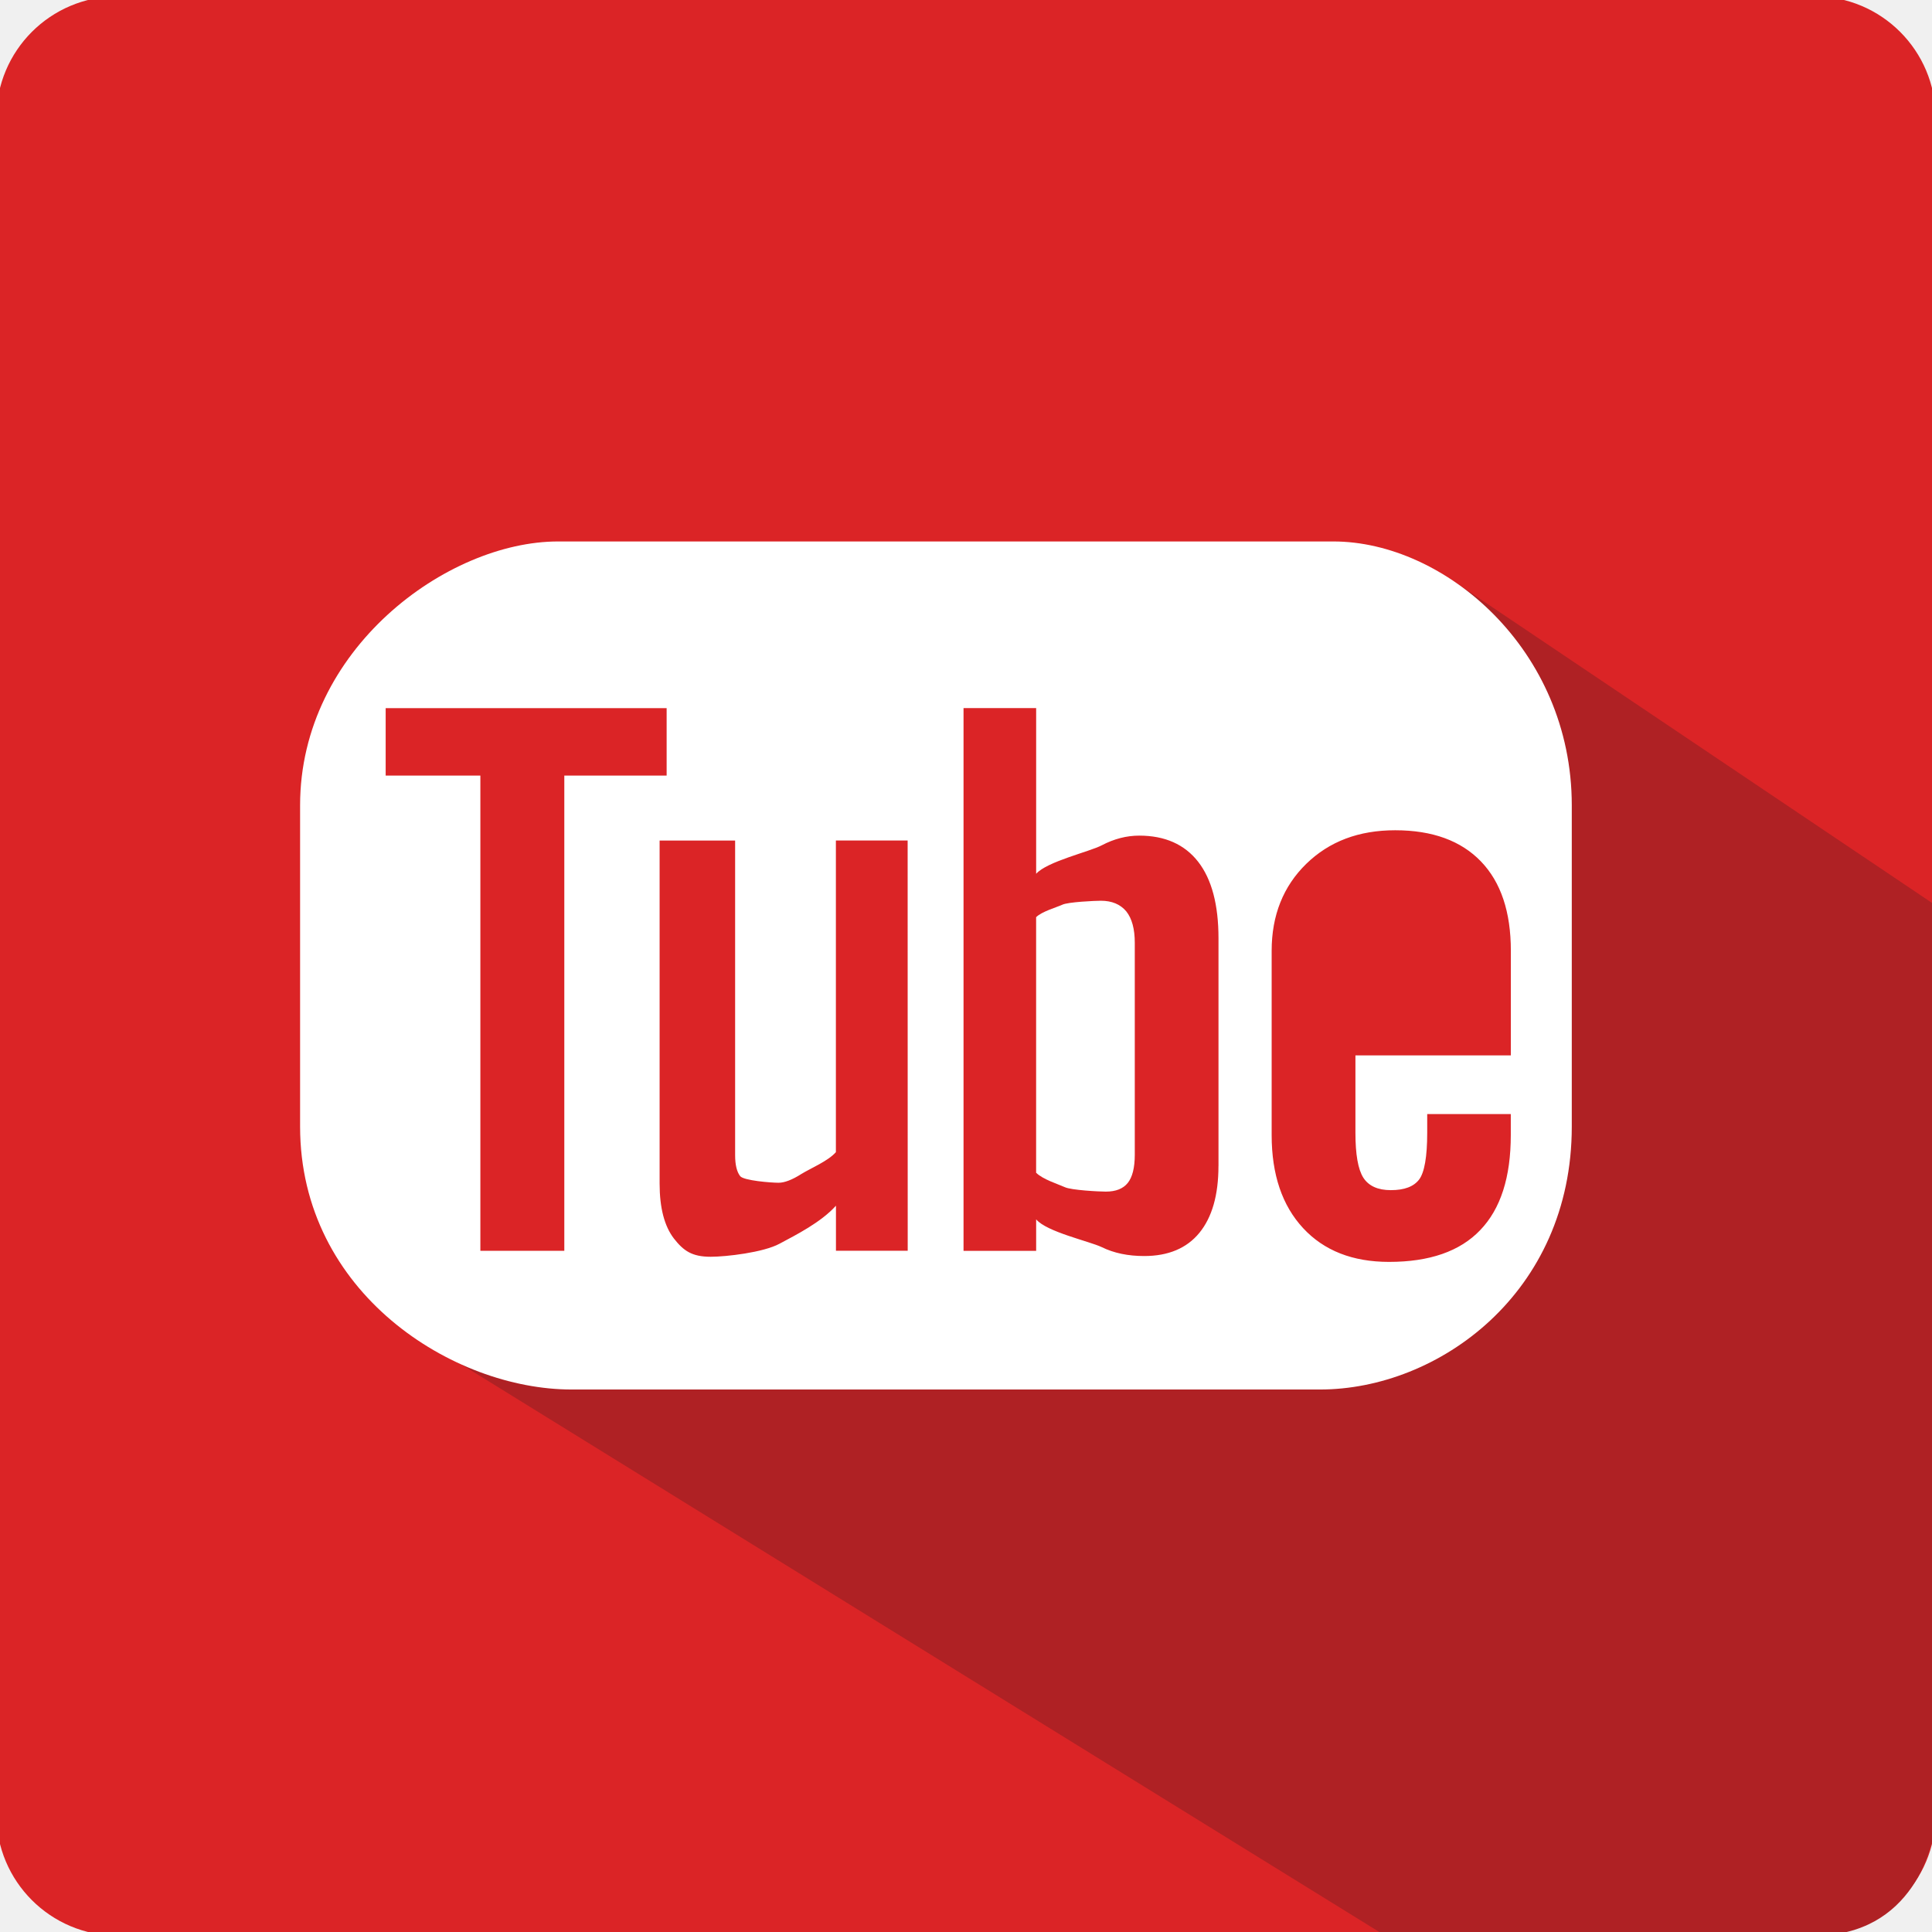
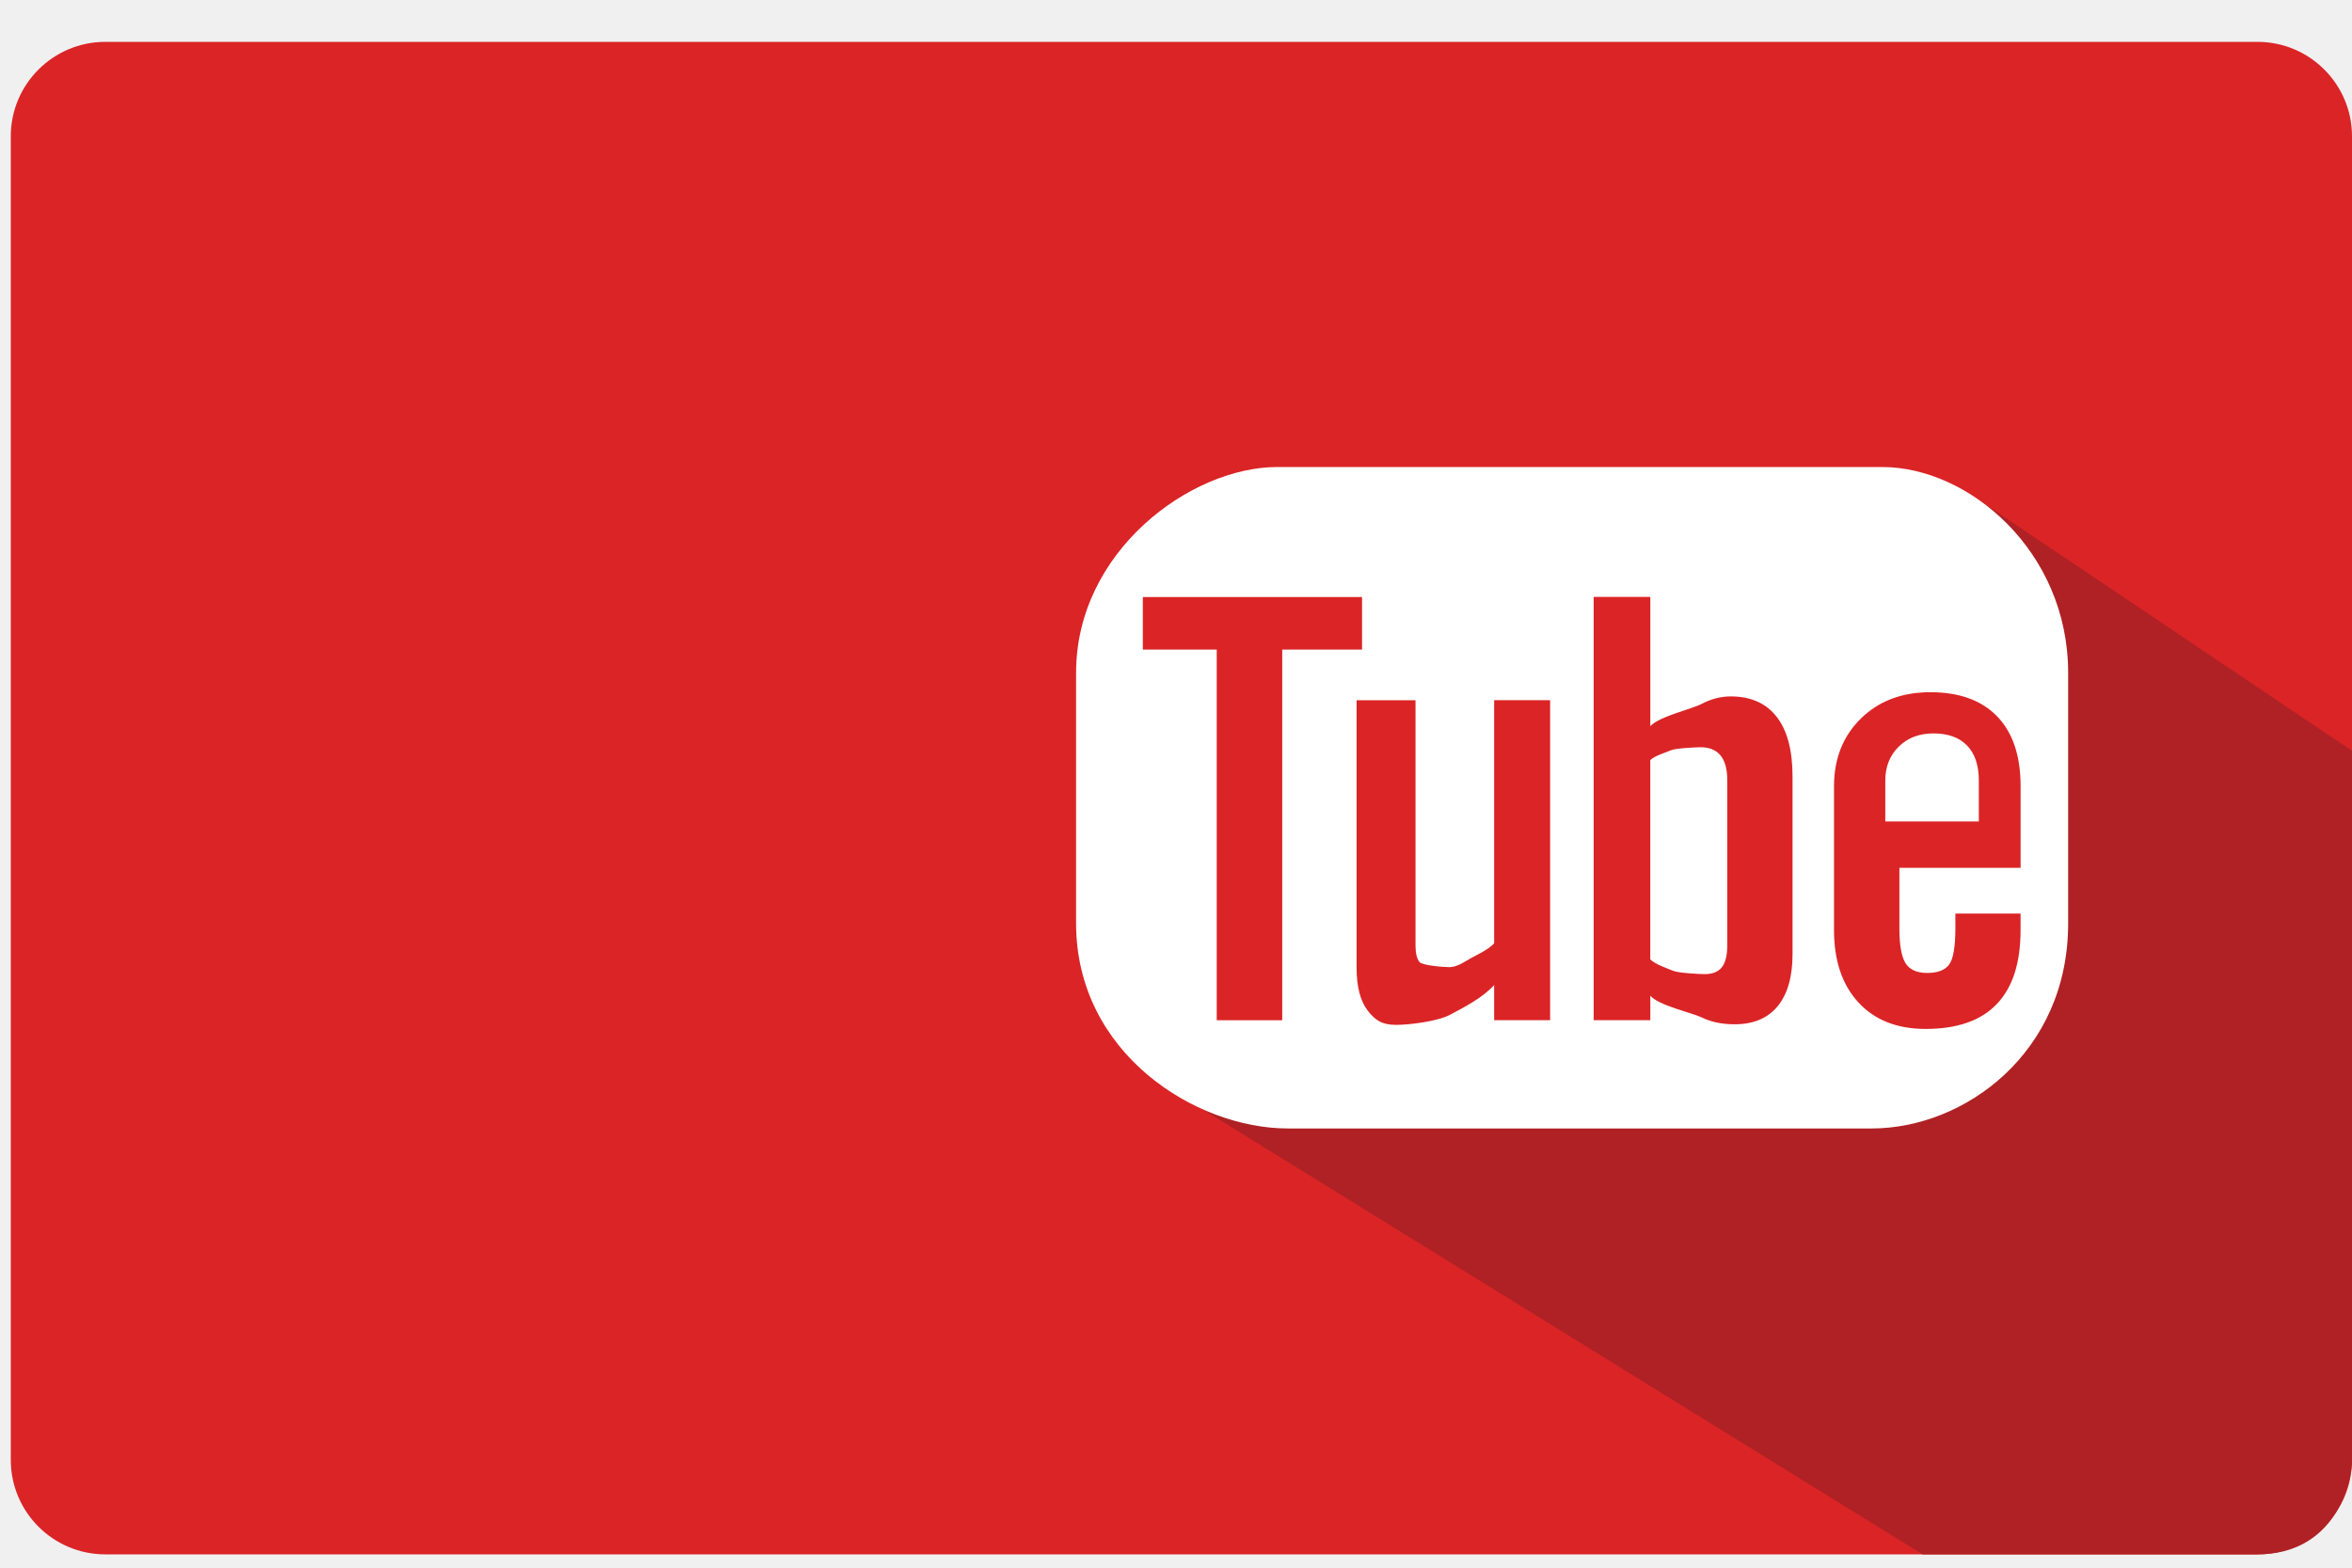
- <svg xmlns="http://www.w3.org/2000/svg" version="1.1" id="Layer_1" x="0px" y="0px" width="58px" height="58px" viewBox="-10 -10 58 58" enable-background="new -10 -10 58 58" xml:space="preserve">
+ <svg xmlns="http://www.w3.org/2000/svg" version="1.1" id="Layer_1" x="0px" y="0px" width="60px" height="40px" viewBox="-10 0 60 40" enable-background="new -10 0 60 40" xml:space="preserve">
  <g>
-     <path fill="#DB2426" d="M-6.47-10.109h50.94c2.01,0,3.639,1.629,3.639,3.639v50.94c0,2.01-1.629,3.639-3.639,3.639H-6.47   c-2.01,0-3.639-1.629-3.639-3.639V-6.47C-10.109-8.48-8.479-10.109-6.47-10.109z" />
-     <path fill="#FFFFFF" d="M23.049,17.041c-0.175,0-0.988,0.037-1.157,0.119c-0.17,0.078-0.62,0.205-0.787,0.375v7.671   c0.196,0.199,0.674,0.348,0.863,0.434c0.188,0.089,1.022,0.133,1.229,0.133c0.3,0,0.518-0.086,0.659-0.26   c0.138-0.173,0.211-0.452,0.211-0.849v-6.358c0-0.417-0.084-0.732-0.257-0.948C23.631,17.146,23.377,17.041,23.049,17.041z" />
-     <path fill="#AF2124" d="M1.857,29.729l29.728,18.38c0,0,9.954,0,12.886,0s3.639-2.66,3.639-3.639s0-27.29,0-27.29L33.68,7.475   l2.451,6.37l0.152,13.038l-6.367,4.094L1.857,29.729z" />
-     <path fill="#FFFFFF" d="M30.029,6.255H6.753c-3.332,0-7.744,3.237-7.744,7.919v9.647c0,4.997,4.595,7.893,8.149,7.893h22.469   c3.554,0,7.559-2.896,7.559-7.893v-9.647C37.184,9.492,33.361,6.255,30.029,6.255z M10.013,13.284H6.941V27.55h-2.52V13.284H1.578   v-2.025h8.435V13.284z M17.25,27.549h-2.154v-1.353c-0.453,0.503-1.204,0.879-1.693,1.141c-0.486,0.264-1.609,0.392-2.067,0.392   c-0.567,0-0.817-0.181-1.105-0.548c-0.283-0.369-0.429-0.915-0.429-1.65V15.234h2.267v9.445c0,0.291,0.052,0.503,0.152,0.63   c0.106,0.133,0.922,0.198,1.152,0.198c0.176,0,0.406-0.086,0.679-0.26c0.277-0.172,0.812-0.392,1.042-0.659v-9.355h2.154   L17.25,27.549L17.25,27.549z M26.579,25.004c0,0.872-0.192,1.541-0.573,2.007c-0.38,0.464-0.936,0.696-1.658,0.696   c-0.48,0-0.904-0.086-1.275-0.268c-0.374-0.178-1.65-0.455-1.967-0.833v0.945h-2.18V11.257h2.18v4.975   c0.329-0.371,1.603-0.662,1.969-0.855c0.372-0.195,0.746-0.291,1.126-0.291c0.772,0,1.362,0.264,1.768,0.784   c0.409,0.525,0.611,1.292,0.611,2.3v6.834C26.581,25.004,26.579,25.004,26.579,25.004z M35.356,21.684h-4.665v2.323   c0,0.648,0.078,1.097,0.237,1.348c0.162,0.251,0.438,0.374,0.827,0.374c0.406,0,0.686-0.106,0.849-0.32   c0.158-0.211,0.242-0.679,0.242-1.402v-0.562h2.509v0.631c0,1.262-0.303,2.215-0.919,2.854c-0.608,0.637-1.521,0.953-2.736,0.953   c-1.092,0-1.953-0.337-2.58-1.014c-0.627-0.676-0.944-1.607-0.944-2.793v-5.532c0-1.065,0.348-1.936,1.039-2.611   c0.691-0.673,1.576-1.008,2.669-1.008c1.117,0,1.975,0.313,2.575,0.936c0.599,0.622,0.898,1.517,0.898,2.683L35.356,21.684   L35.356,21.684z" />
+     <path fill="#DB2426" d="M-7.313,1.068h54.901C48.92,1.068,50,2.148,50,3.479v33.769c0,1.332-1.08,2.412-2.412,2.412H-7.313   c-1.332,0-2.412-1.08-2.412-2.412V3.48C-9.725,2.148-8.644,1.068-7.313,1.068z" />
+     <path fill="#FFFFFF" d="M33.388,19.066c-0.116,0-0.655,0.025-0.767,0.079c-0.113,0.052-0.411,0.136-0.522,0.249v5.085   c0.13,0.132,0.447,0.231,0.572,0.288c0.125,0.059,0.677,0.088,0.815,0.088c0.199,0,0.343-0.057,0.437-0.172   c0.091-0.115,0.14-0.3,0.14-0.563v-4.215c0-0.276-0.056-0.485-0.17-0.628C33.774,19.135,33.605,19.066,33.388,19.066z" />
+     <path fill="#AF2124" d="M19.339,27.476L39.046,39.66c0,0,6.599,0,8.542,0c1.944,0,2.412-1.763,2.412-2.412   c0-0.649,0-18.091,0-18.091l-9.566-6.434l1.625,4.223l0.101,8.643l-4.221,2.714L19.339,27.476z" />
+     <path fill="#FFFFFF" d="M38.015,11.916h-15.43c-2.209,0-5.134,2.146-5.134,5.25v6.395c0,3.313,3.046,5.232,5.402,5.232h14.895   c2.356,0,5.011-1.92,5.011-5.232v-6.395C42.758,14.061,40.224,11.916,38.015,11.916z M24.746,16.575H22.71v9.457h-1.671v-9.457   h-1.885v-1.342h5.592V16.575z M29.544,26.031h-1.428v-0.897c-0.3,0.333-0.798,0.583-1.122,0.756c-0.322,0.175-1.067,0.26-1.37,0.26   c-0.376,0-0.542-0.12-0.733-0.363c-0.188-0.245-0.284-0.607-0.284-1.094v-6.826h1.503v6.261c0,0.193,0.034,0.333,0.101,0.418   c0.07,0.088,0.611,0.131,0.764,0.131c0.117,0,0.269-0.057,0.45-0.172c0.184-0.114,0.538-0.26,0.691-0.437v-6.202h1.428V26.031   L29.544,26.031z M35.728,24.344c0,0.578-0.127,1.022-0.38,1.33c-0.252,0.308-0.62,0.461-1.099,0.461   c-0.318,0-0.599-0.057-0.845-0.178c-0.248-0.118-1.094-0.302-1.304-0.552v0.626h-1.445v-10.8H32.1v3.298   c0.218-0.246,1.063-0.439,1.305-0.567c0.247-0.129,0.495-0.193,0.746-0.193c0.512,0,0.903,0.175,1.172,0.52   c0.271,0.348,0.405,0.856,0.405,1.525V24.344C35.729,24.344,35.728,24.344,35.728,24.344z M41.546,22.143h-3.092v1.54   c0,0.43,0.052,0.727,0.157,0.894c0.107,0.166,0.29,0.248,0.548,0.248c0.269,0,0.455-0.07,0.563-0.212   c0.105-0.14,0.16-0.45,0.16-0.929v-0.373h1.663v0.418c0,0.837-0.201,1.468-0.609,1.892c-0.403,0.422-1.008,0.632-1.814,0.632   c-0.724,0-1.295-0.223-1.71-0.672c-0.416-0.448-0.626-1.065-0.626-1.852v-3.668c0-0.706,0.231-1.283,0.689-1.731   c0.458-0.446,1.045-0.668,1.769-0.668c0.74,0,1.309,0.207,1.707,0.62c0.397,0.412,0.595,1.006,0.595,1.779L41.546,22.143   L41.546,22.143z" />
  </g>
+   <path fill="#FFFFFF" d="M38.094,20.96v-1.044c0-0.354,0.116-0.643,0.345-0.868c0.23-0.224,0.524-0.335,0.887-0.335  c0.371,0,0.656,0.104,0.856,0.311c0.199,0.207,0.298,0.504,0.298,0.892v1.044C40.48,20.96,38.094,20.96,38.094,20.96z" />
</svg>
